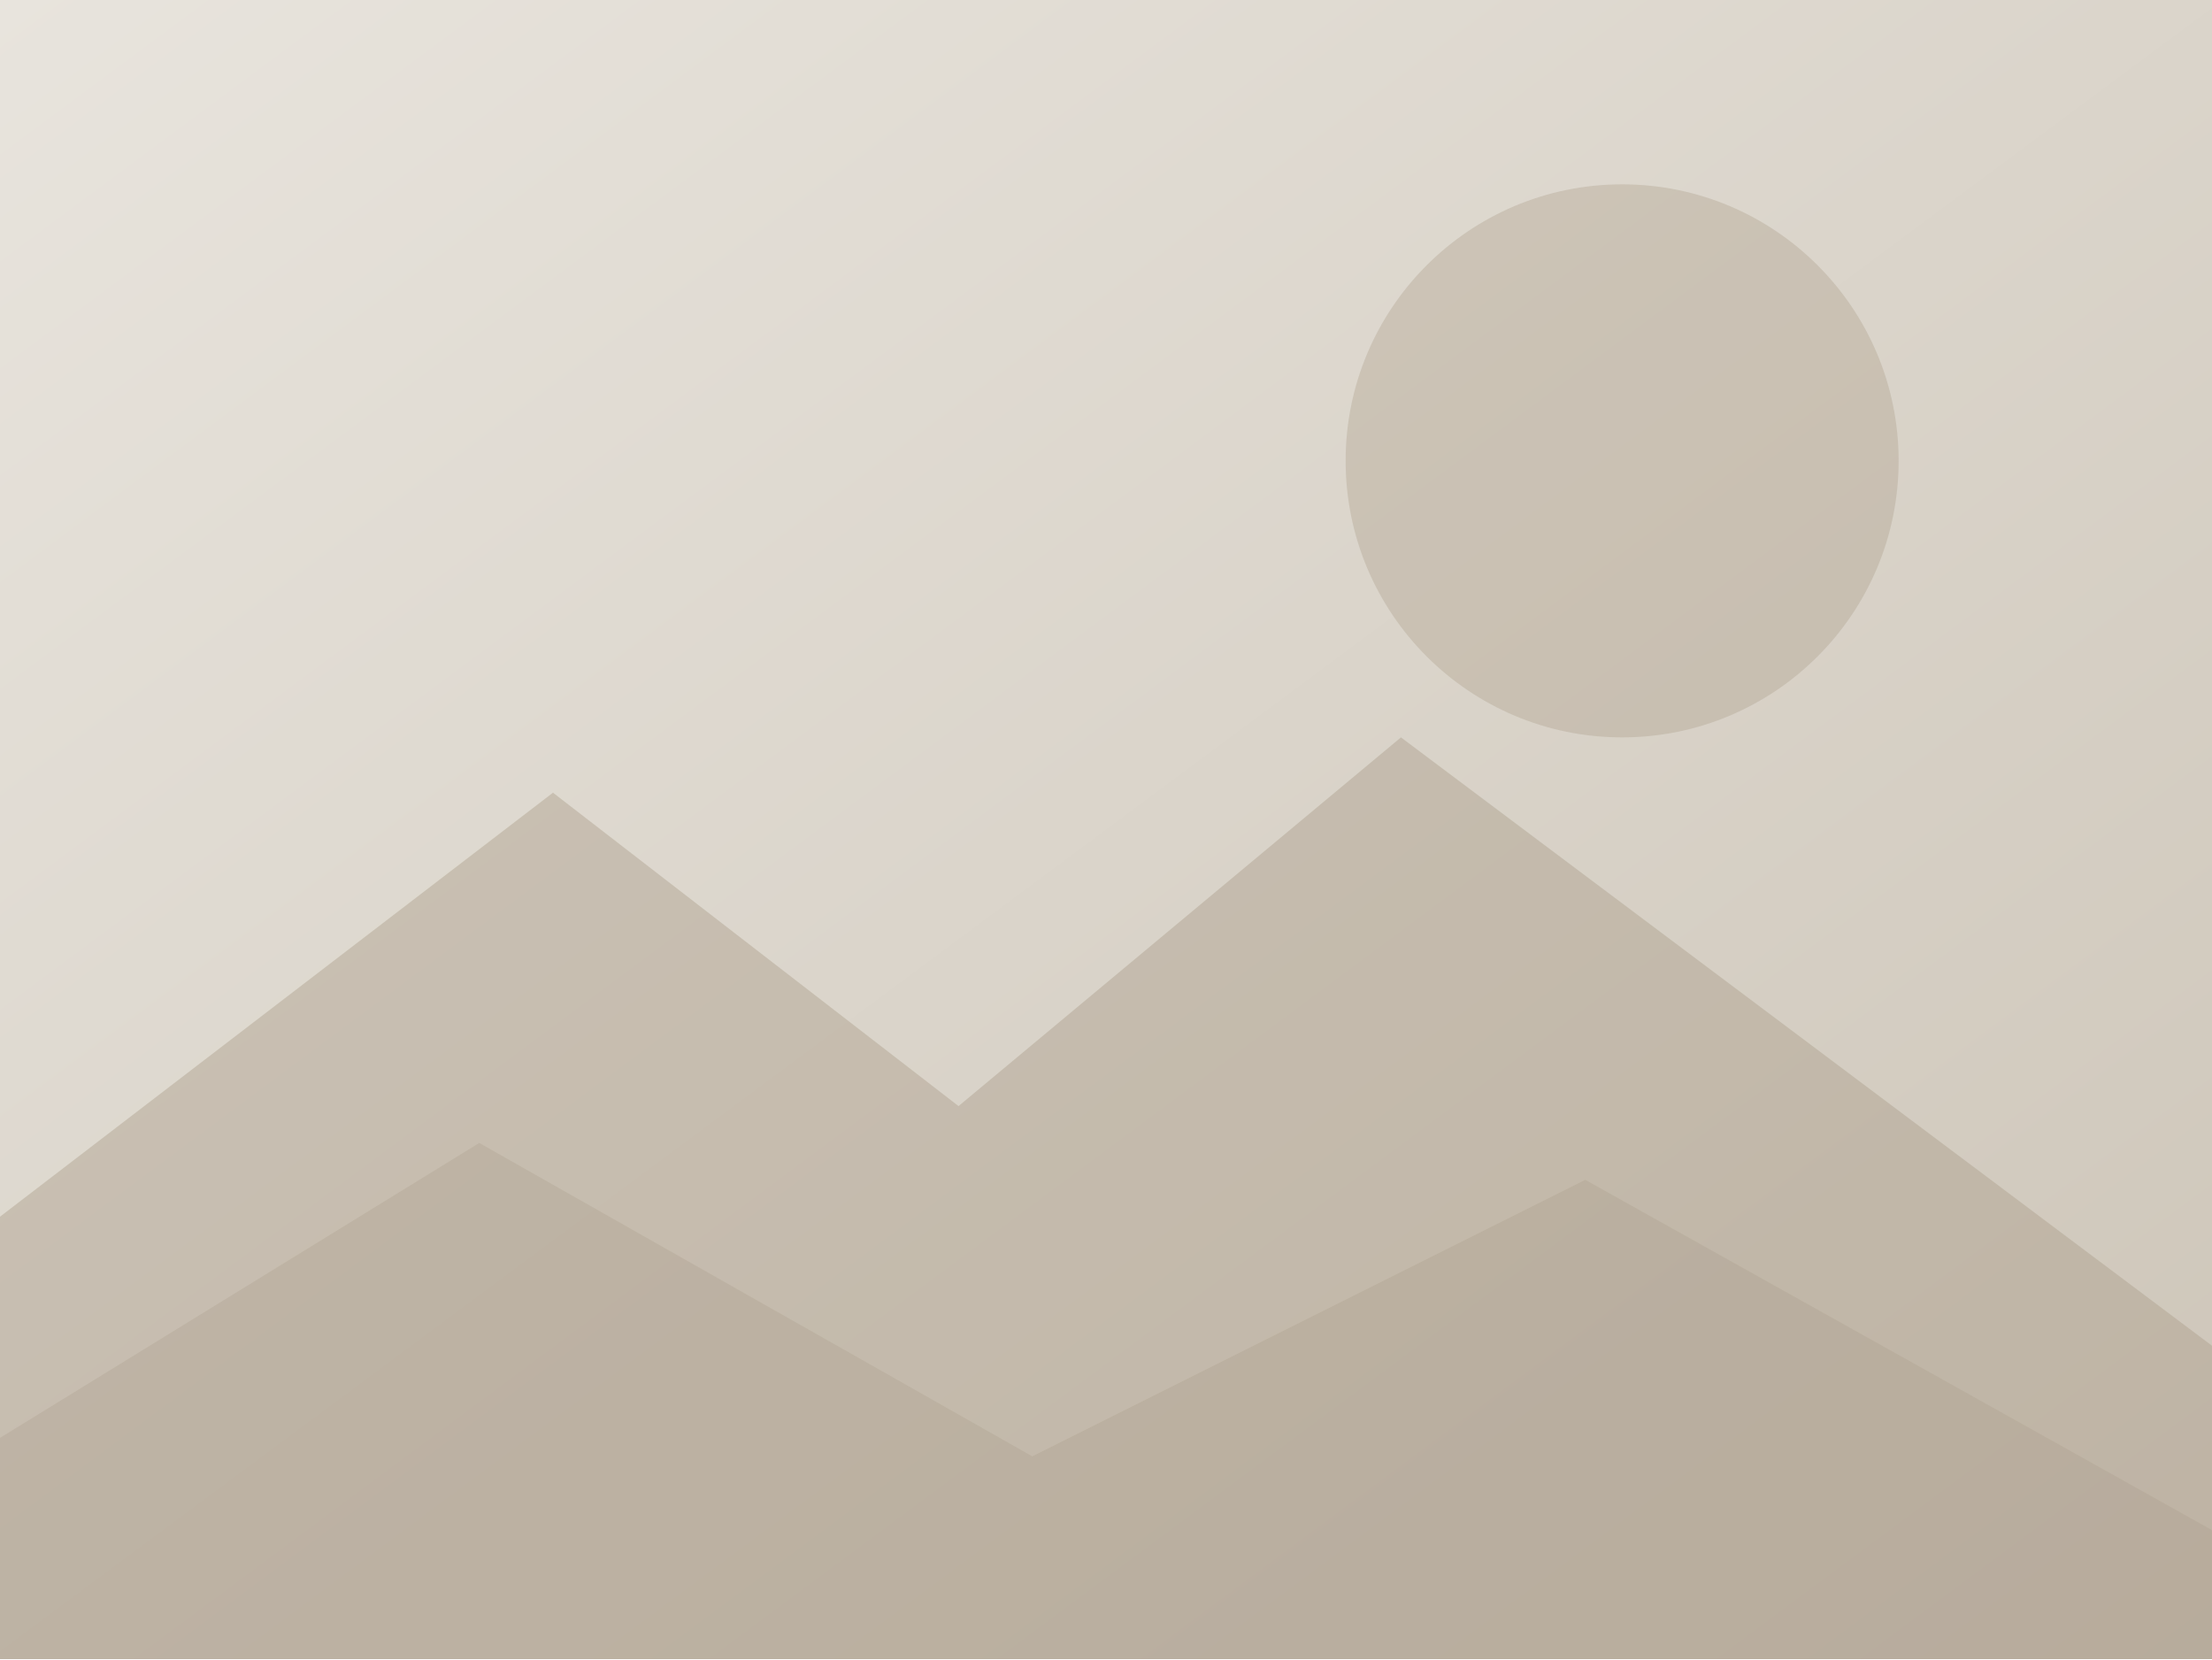
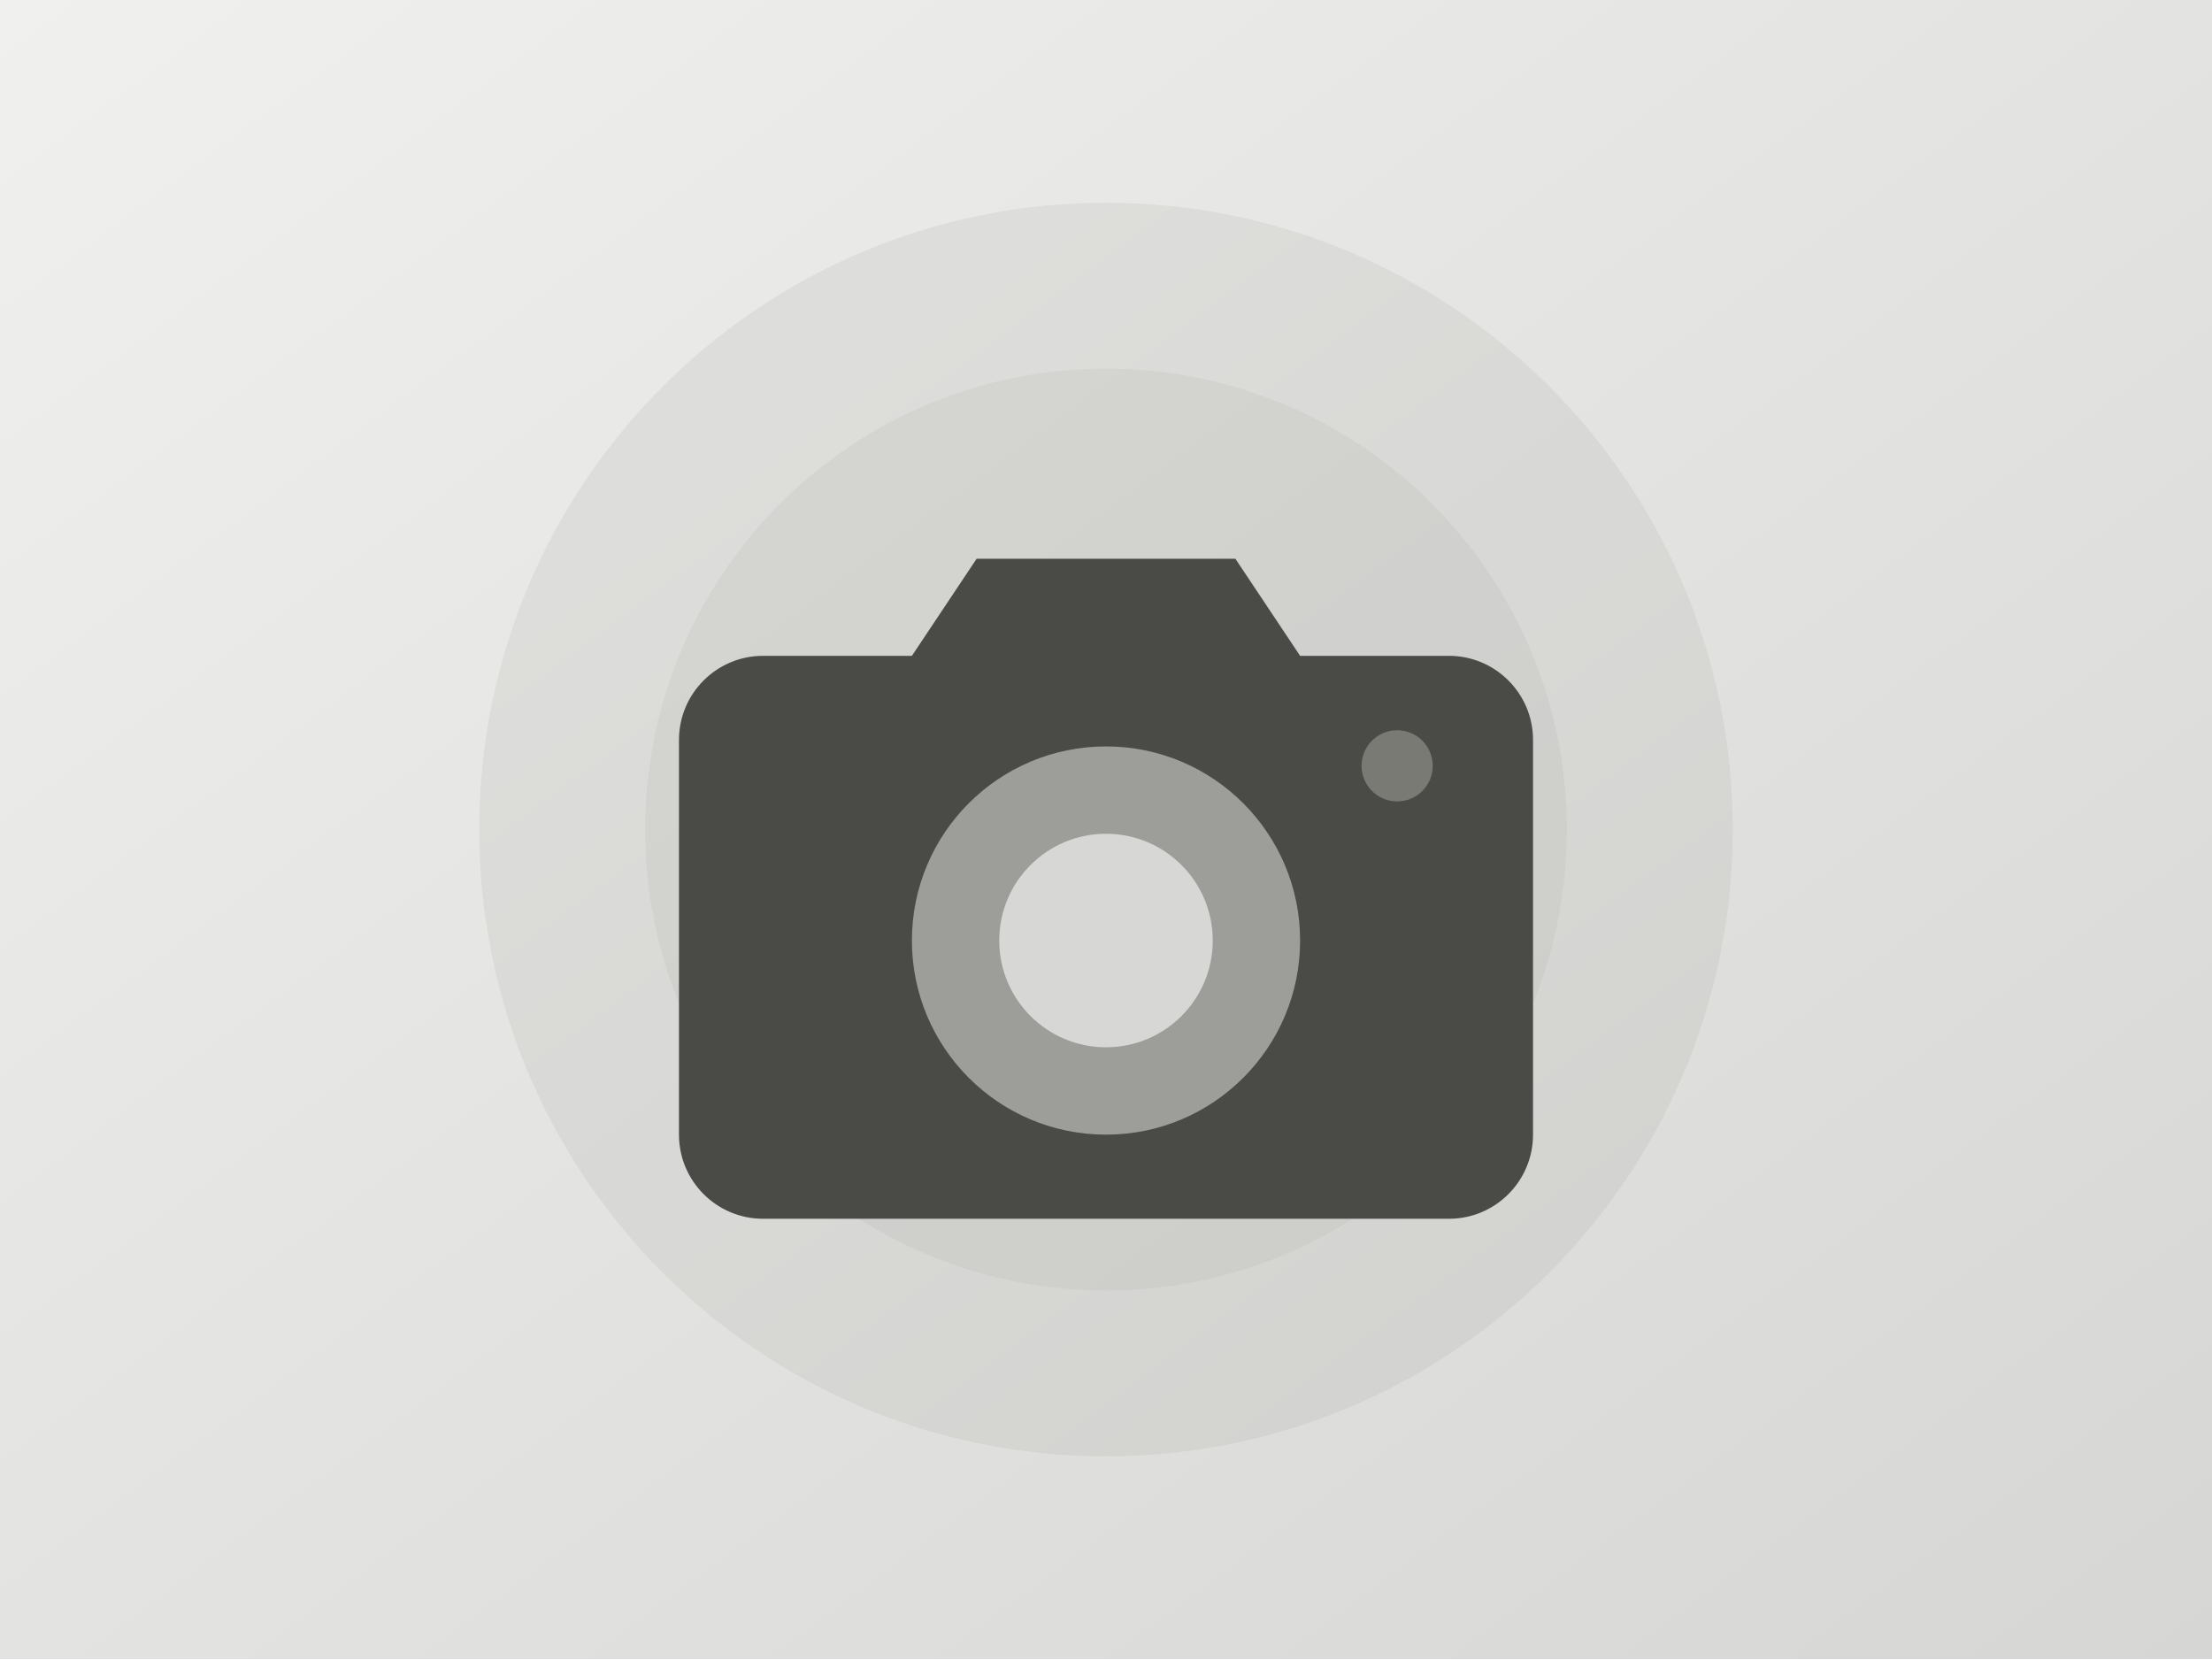
- <svg xmlns="http://www.w3.org/2000/svg" viewBox="0 0 1200 900" width="1200" height="900">
+ <svg xmlns="http://www.w3.org/2000/svg" viewBox="0 0 1200 900" width="1200" height="900" role="img" aria-label="camera illustration">
  <defs>
    <linearGradient id="g" x1="0" y1="0" x2="1" y2="1">
-       <stop offset="0" stop-color="#e8e4dd" />
-       <stop offset="1" stop-color="#cdc5b8" />
+       <stop offset="0" stop-color="#f0f0ef" />
+       <stop offset="1" stop-color="#d6d6d4" />
    </linearGradient>
  </defs>
  <rect width="1200" height="900" fill="url(#g)" />
-   <circle cx="880" cy="250" r="150" fill="#a99c88" opacity=".34" />
-   <path d="M0 660 L300 430 L520 600 L760 400 L1200 730 L1200 900 L0 900 Z" fill="#a99c88" opacity=".42" />
-   <path d="M0 780 L260 620 L560 790 L860 640 L1200 830 L1200 900 L0 900 Z" fill="#a99c88" opacity=".3" />
+   <circle cx="600" cy="450" r="340" fill="#9d9d99" opacity=".16" />
+   <circle cx="600" cy="450" r="250" fill="#9d9d99" opacity=".14" />
+   <g transform="translate(249.0 89.0) scale(1.755)">
+     <path d="M94 152h46l20-30h80l20 30h46a26 26 0 0 1 26 26v122a26 26 0 0 1-26 26H94a26 26 0 0 1-26-26V178a26 26 0 0 1 26-26z" fill="#4a4a47" />
+     <circle cx="200" cy="240" r="60" fill="#9d9d99" />
+     <circle cx="200" cy="240" r="33" fill="#f0f0ef" opacity=".7" />
+     <circle cx="290" cy="186" r="11" fill="#7a7a75" />
+   </g>
</svg>
